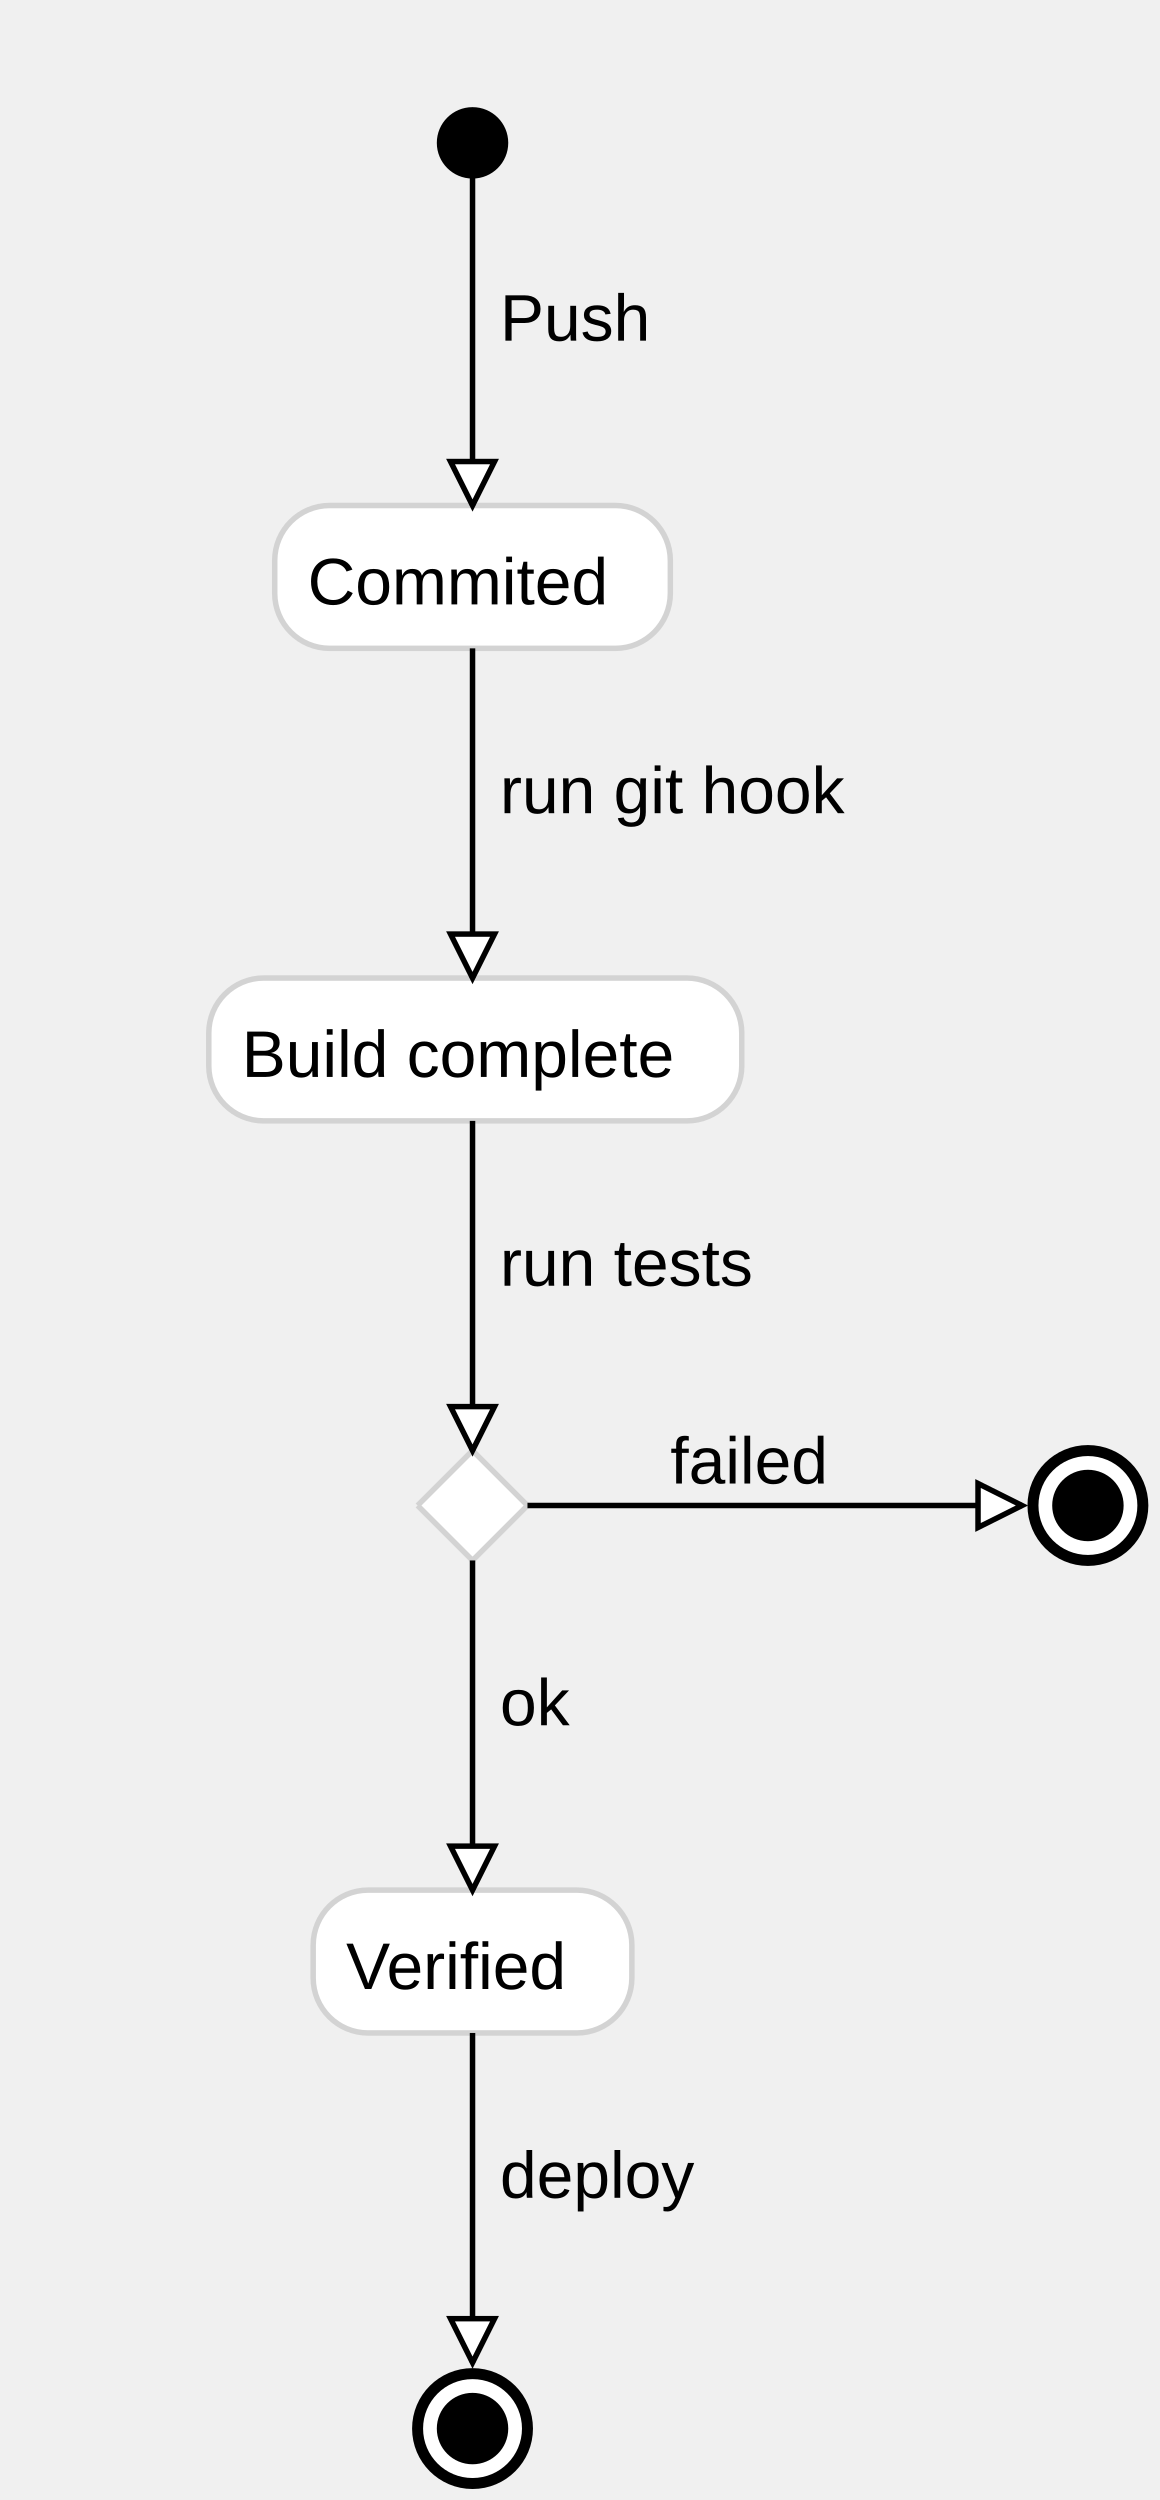
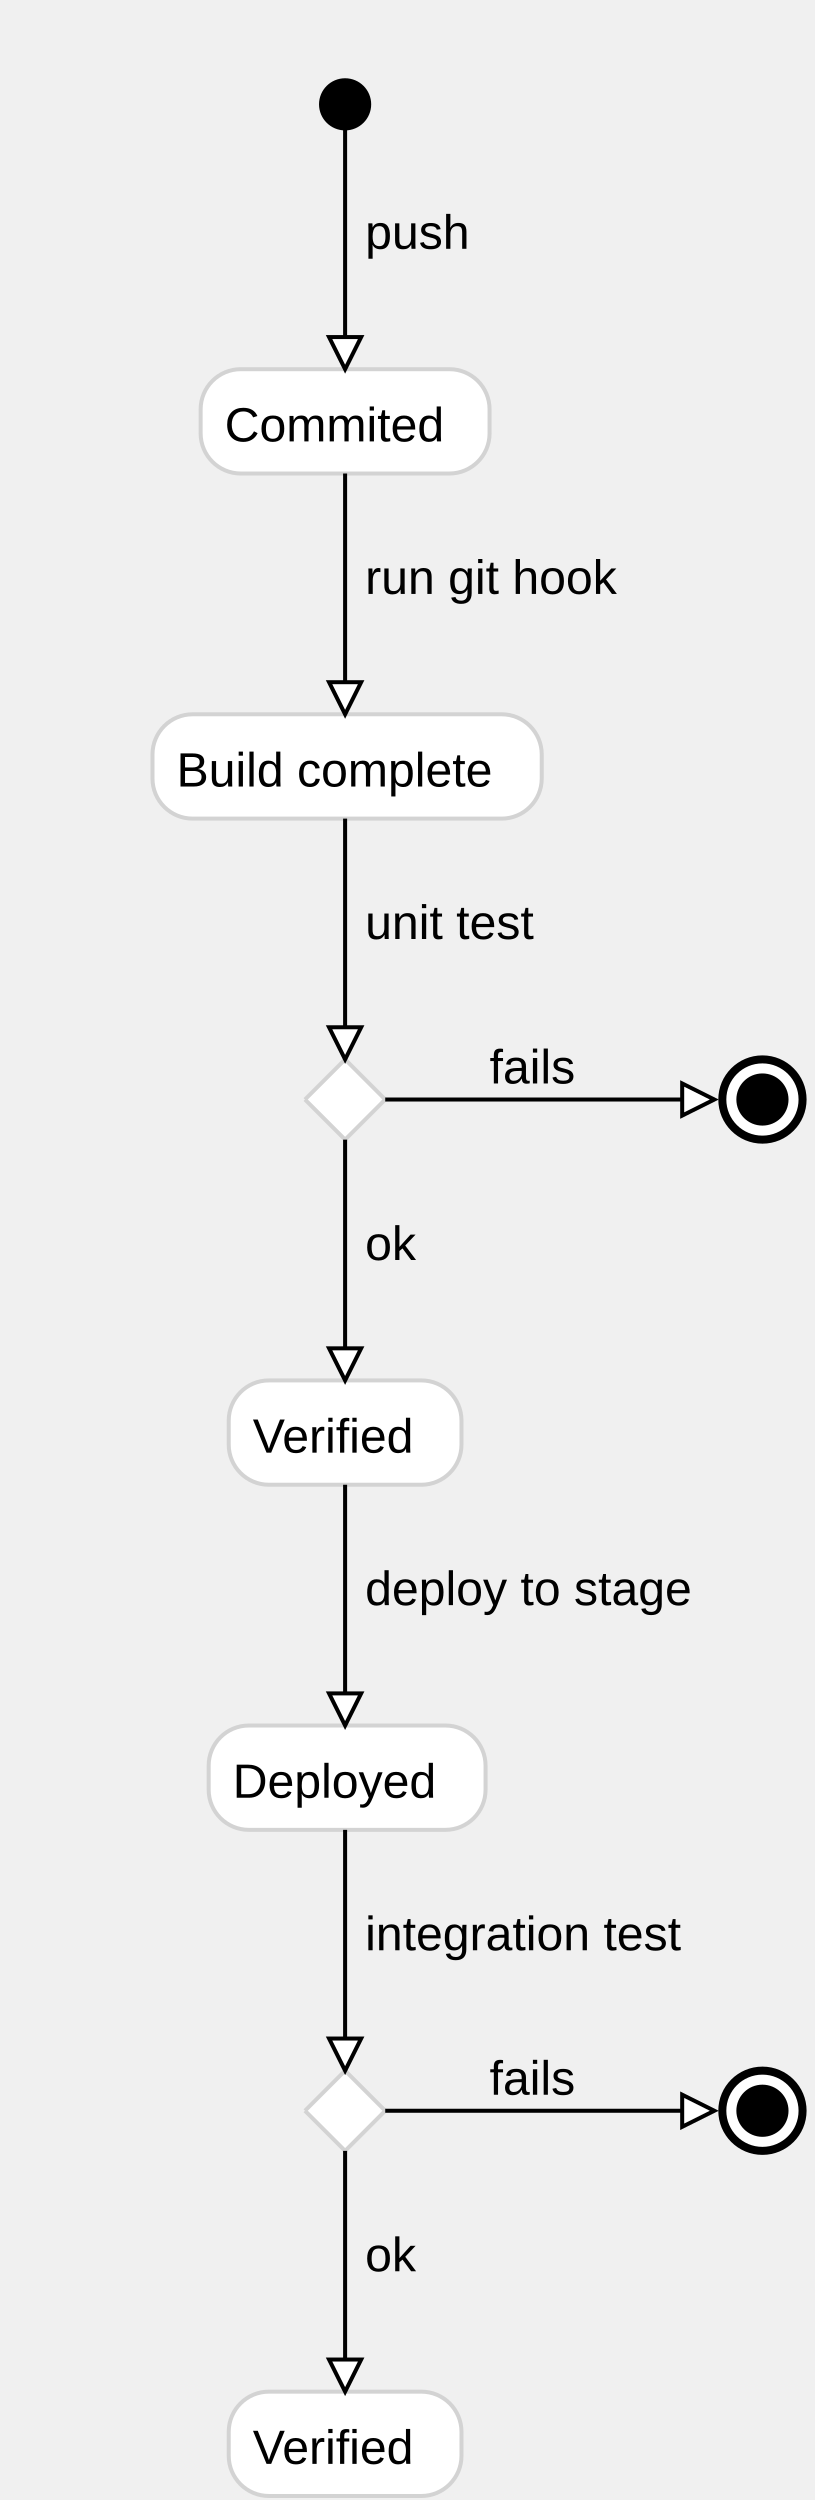
- <svg xmlns="http://www.w3.org/2000/svg" font-family="Arial,Helvetica,sans-serif" width="211" height="455">
+ <svg xmlns="http://www.w3.org/2000/svg" font-family="Arial,Helvetica,sans-serif" width="203" height="623">
  <circle stroke="black" cx="86" cy="26" r="6" />\n
<rect stroke="#d3d3d3" fill="#ffffff" rx="10" ry="10" x="50" y="92" width="72" height="26" />
  <text font-family="Arial,Helvetica,sans-serif" font-size="12px" x="56" y="110">Commited</text>
  <path stroke="black" d="M86,32 L86,92" />
  <g transform="rotate(90 86 92)">
    <path stroke="black" fill="#ffffff" d="M86,92 l-8,-4 l 0,8 Z" />
  </g>
-   <text font-family="Arial,Helvetica,sans-serif" font-size="12px" x="91" y="62">Push</text>
+   <text font-family="Arial,Helvetica,sans-serif" font-size="12px" x="91" y="62">push</text>
  <rect stroke="#d3d3d3" fill="#ffffff" rx="10" ry="10" x="38" y="178" width="97" height="26" />
  <text font-family="Arial,Helvetica,sans-serif" font-size="12px" x="44" y="196">Build complete</text>
  <path stroke="black" d="M86,118 L86,178" />
  <g transform="rotate(90 86 178)">
    <path stroke="black" fill="#ffffff" d="M86,178 l-8,-4 l 0,8 Z" />
  </g>
  <text font-family="Arial,Helvetica,sans-serif" font-size="12px" x="91" y="148">run git hook</text>
  <path stroke="#d3d3d3" fill="#ffffff" d="M76,274 l 10,-10 10,10 -10,10 -10,-10" />
  <path stroke="black" d="M86,204 L86,264" />
  <g transform="rotate(90 86 264)">
    <path stroke="black" fill="#ffffff" d="M86,264 l-8,-4 l 0,8 Z" />
  </g>
-   <text font-family="Arial,Helvetica,sans-serif" font-size="12px" x="91" y="234">run tests</text>
+   <text font-family="Arial,Helvetica,sans-serif" font-size="12px" x="91" y="234">unit test</text>
+   <circle stroke="black" stroke-width="2" fill="#ffffff" cx="190" cy="274" r="10" />\n<circle stroke="black" cx="190" cy="274" r="6" />\n
+ <path stroke="black" d="M96,274 L178,274" />
+   <g transform="rotate(0 178 274)">
+     <path stroke="black" fill="#ffffff" d="M178,274 l-8,-4 l 0,8 Z" />
+   </g>
+   <text font-family="Arial,Helvetica,sans-serif" font-size="12px" x="122" y="270">fails</text>
  <rect stroke="#d3d3d3" fill="#ffffff" rx="10" ry="10" x="57" y="344" width="58" height="26" />
  <text font-family="Arial,Helvetica,sans-serif" font-size="12px" x="63" y="362">Verified</text>
  <path stroke="black" d="M86,284 L86,344" />
  <g transform="rotate(90 86 344)">
    <path stroke="black" fill="#ffffff" d="M86,344 l-8,-4 l 0,8 Z" />
  </g>
  <text font-family="Arial,Helvetica,sans-serif" font-size="12px" x="91" y="314">ok</text>
-   <circle stroke="black" stroke-width="2" fill="#ffffff" cx="86" cy="442" r="10" />\n<circle stroke="black" cx="86" cy="442" r="6" />\n
- <path stroke="black" d="M86,370 L86,430" />
+   <rect stroke="#d3d3d3" fill="#ffffff" rx="10" ry="10" x="52" y="430" width="69" height="26" />
+   <text font-family="Arial,Helvetica,sans-serif" font-size="12px" x="58" y="448">Deployed</text>
+   <path stroke="black" d="M86,370 L86,430" />
  <g transform="rotate(90 86 430)">
    <path stroke="black" fill="#ffffff" d="M86,430 l-8,-4 l 0,8 Z" />
  </g>
-   <text font-family="Arial,Helvetica,sans-serif" font-size="12px" x="91" y="400">deploy</text>
-   <circle stroke="black" stroke-width="2" fill="#ffffff" cx="198" cy="274" r="10" />\n<circle stroke="black" cx="198" cy="274" r="6" />\n
- <path stroke="black" d="M96,274 L186,274" />
-   <g transform="rotate(0 186 274)">
-     <path stroke="black" fill="#ffffff" d="M186,274 l-8,-4 l 0,8 Z" />
+   <text font-family="Arial,Helvetica,sans-serif" font-size="12px" x="91" y="400">deploy to stage</text>
+   <path stroke="#d3d3d3" fill="#ffffff" d="M76,526 l 10,-10 10,10 -10,10 -10,-10" />
+   <path stroke="black" d="M86,456 L86,516" />
+   <g transform="rotate(90 86 516)">
+     <path stroke="black" fill="#ffffff" d="M86,516 l-8,-4 l 0,8 Z" />
  </g>
-   <text font-family="Arial,Helvetica,sans-serif" font-size="12px" x="122" y="270">failed</text>
+   <text font-family="Arial,Helvetica,sans-serif" font-size="12px" x="91" y="486">integration test</text>
+   <circle stroke="black" stroke-width="2" fill="#ffffff" cx="190" cy="526" r="10" />\n<circle stroke="black" cx="190" cy="526" r="6" />\n
+ <path stroke="black" d="M96,526 L178,526" />
+   <g transform="rotate(0 178 526)">
+     <path stroke="black" fill="#ffffff" d="M178,526 l-8,-4 l 0,8 Z" />
+   </g>
+   <text font-family="Arial,Helvetica,sans-serif" font-size="12px" x="122" y="522">fails</text>
+   <rect stroke="#d3d3d3" fill="#ffffff" rx="10" ry="10" x="57" y="596" width="58" height="26" />
+   <text font-family="Arial,Helvetica,sans-serif" font-size="12px" x="63" y="614">Verified</text>
+   <path stroke="black" d="M86,536 L86,596" />
+   <g transform="rotate(90 86 596)">
+     <path stroke="black" fill="#ffffff" d="M86,596 l-8,-4 l 0,8 Z" />
+   </g>
+   <text font-family="Arial,Helvetica,sans-serif" font-size="12px" x="91" y="566">ok</text>
</svg>
